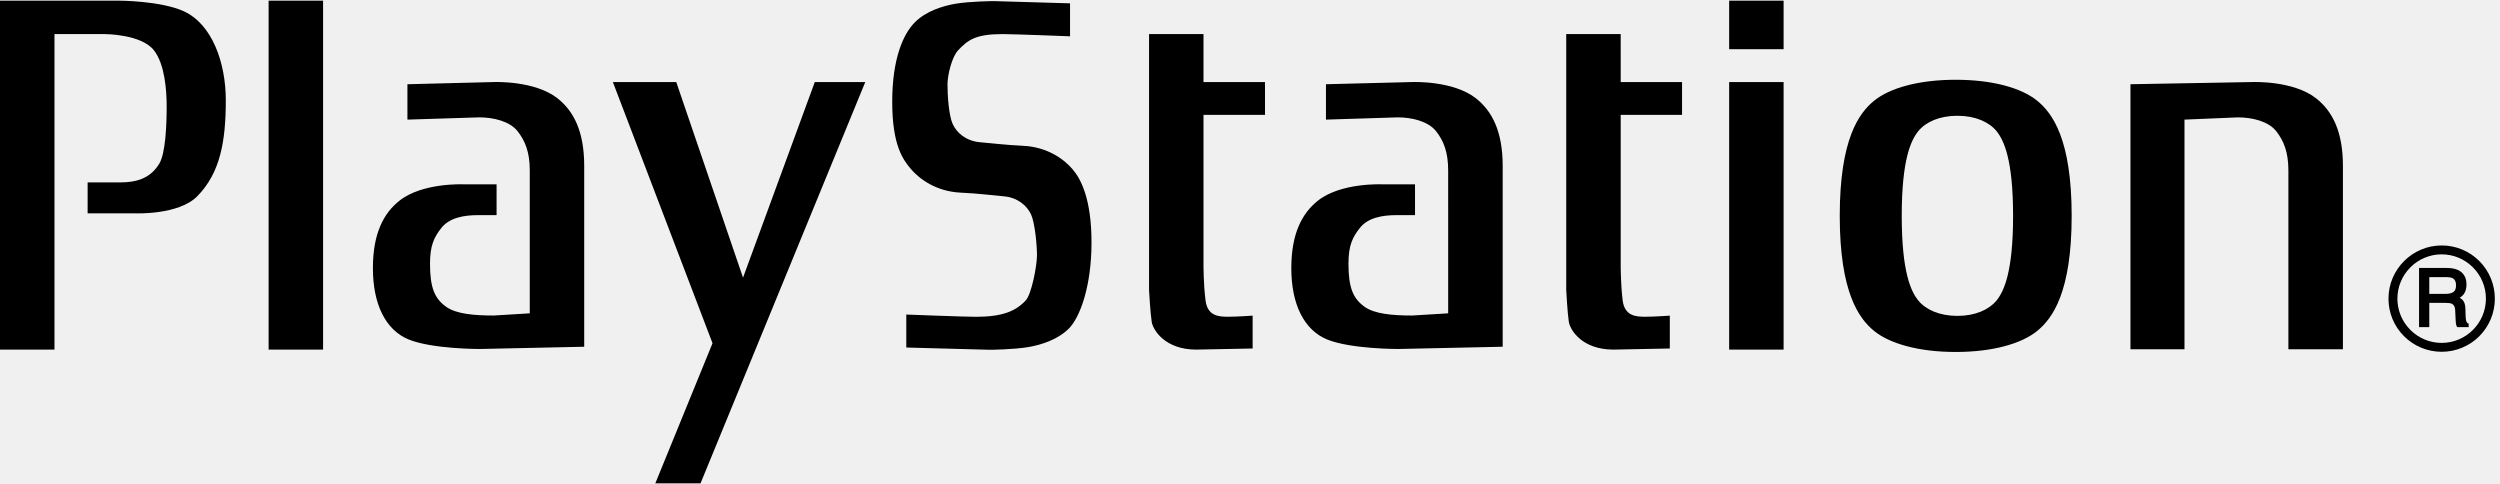
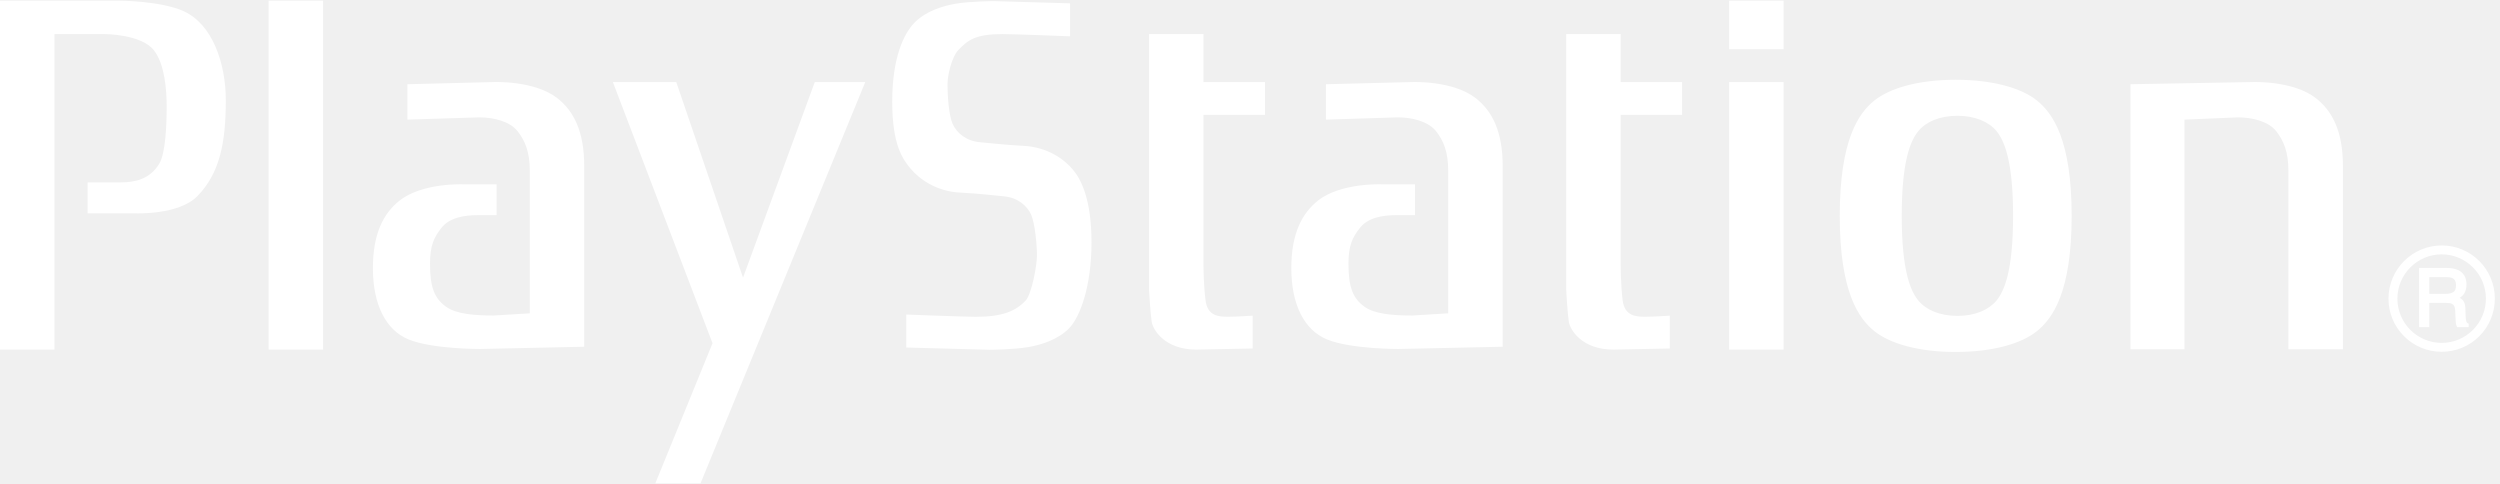
- <svg xmlns="http://www.w3.org/2000/svg" height="484" width="2500" viewBox="0 0 327.499 63.234">
+ <svg xmlns="http://www.w3.org/2000/svg" fill="#fff" height="484" width="2500" viewBox="0 0 327.499 63.234">
  <path d="M0 .001v45.71h7.136V4.382h6.605s4.799 0 6.442 2.146c1.396 1.823 1.651 5.13 1.651 7.363 0 2.39-.151 6.083-.953 7.435-1.217 2.066-3.215 2.48-5.042 2.48h-4.36v4.057h6.27s5.657.236 8.09-2.237c2.983-3.032 3.741-7.108 3.741-12.565 0-4.958-1.799-9.96-5.476-11.659-3.044-1.4-8.532-1.4-8.532-1.4zM35.188 45.712h7.135V.002h-7.135zM80.285 10.663L93.34 44.878l-7.495 18.356h5.923l21.583-52.571h-6.613l-9.402 25.623-8.747-25.623zM118.724 45.44v-4.32s7.546.296 9.118.296c3.482 0 5.221-.742 6.53-2.146.773-.842 1.471-4.571 1.471-5.9 0-1.324-.255-4.187-.773-5.36-.535-1.149-1.751-2.222-3.574-2.377-1.3-.112-3.31-.375-5.66-.483-3.295-.156-5.473-1.875-6.522-3.111-1.04-1.237-2.433-3.1-2.433-8.8 0-5.707 1.476-8.906 2.956-10.39 1.48-1.492 3.645-2.146 5.309-2.441 1.914-.327 5.041-.347 5.041-.347l9.988.291v4.32s-7.283-.291-8.85-.291c-3.483 0-4.528.746-5.832 2.146-.77.833-1.372 3.139-1.372 4.46 0 1.327.155 4.008.678 5.168.518 1.15 1.739 2.226 3.566 2.39 1.296.1 3.31.363 5.656.47 3.31.156 5.484 1.871 6.521 3.112 1.05 1.24 2.445 3.853 2.445 9.548 0 5.708-1.488 9.785-2.96 11.273-1.483 1.483-3.645 2.146-5.308 2.433-1.919.33-5.046.355-5.046.355zM157.658 4.38h-7.132v33.558s.171 3.063.347 4.14c.175 1.077 1.743 3.634 5.831 3.634l7.391-.144v-4.304s-2.002.144-3.21.144c-1.225 0-2.709-.08-2.96-2.15-.268-2.066-.268-4.535-.268-4.535v-19.76h8.058v-4.3h-8.058V4.381M226.519 45.712h7.132V10.665h-7.132zM226.519 6.363h7.132V0h-7.132zM256.195 10.364c4.854 0 8.62 1.085 10.642 2.72 2.042 1.64 4.55 5.098 4.55 15.105 0 10.008-2.508 13.462-4.55 15.106-2.023 1.635-5.788 2.728-10.642 2.728-4.867 0-8.616-1.093-10.654-2.728-2.038-1.644-4.535-5.098-4.535-15.106 0-10.007 2.497-13.466 4.535-15.105 2.038-1.635 5.787-2.72 10.654-2.72zm-4.89 6.72c-.982 1.21-2.178 3.75-2.178 11.105 0 7.352 1.196 9.896 2.177 11.1.978 1.198 2.78 2.007 5.114 2.007 2.337 0 4.132-.81 5.122-2.006.977-1.205 2.173-3.75 2.173-11.1 0-7.356-1.196-9.897-2.173-11.105-.99-1.2-2.785-2.003-5.122-2.003-2.333 0-4.136.802-5.114 2.003M286.166 15.585l6.996-.295c1.83 0 3.985.494 5.03 1.819.973 1.248 1.587 2.736 1.587 5.133v23.43h7.144v-24.02c0-4.543-1.4-7.184-3.498-8.843-2.992-2.373-8.352-2.146-8.352-2.146l-15.983.287v34.722h7.076zM212.31 4.38h-7.135v33.558s.168 3.063.34 4.14c.179 1.077 1.734 3.634 5.839 3.634l7.39-.144v-4.304s-2.006.144-3.218.144-2.7-.08-2.96-2.15c-.255-2.066-.255-4.535-.255-4.535v-19.76h8.037v-4.3h-8.037zM69.4 22.242c0-2.397-.61-3.885-1.592-5.133-1.045-1.325-3.19-1.82-5.026-1.82l-9.41.296V10.95l11.325-.287s5.36-.228 8.356 2.146c2.09 1.66 3.478 4.3 3.478 8.843v23.685l-13.673.295s-6.19.022-9.31-1.24c-3.039-1.237-4.698-4.631-4.698-9.342 0-4.547 1.392-7.188 3.482-8.847 2.995-2.377 8.352-2.142 8.352-2.142h4.368v4.037h-2.45c-1.834 0-3.72.339-4.77 1.663-.977 1.236-1.5 2.31-1.5 4.707 0 3.147.61 4.55 2.09 5.62 1.309.953 3.65 1.16 6.263 1.16l4.715-.287zM189.71 22.242c0-2.397-.597-3.885-1.579-5.133-1.057-1.325-3.203-1.82-5.025-1.82l-9.406.296V10.95l11.316-.287s5.357-.228 8.349 2.146c2.09 1.66 3.486 4.3 3.486 8.843v23.685l-13.674.295s-6.198.022-9.31-1.24c-3.043-1.237-4.706-4.631-4.706-9.342 0-4.547 1.404-7.188 3.482-8.847 2.992-2.377 8.36-2.142 8.36-2.142h4.364v4.037h-2.453c-1.823 0-3.721.339-4.758 1.663-.982 1.236-1.508 2.31-1.508 4.707 0 3.147.614 4.55 2.09 5.62 1.304.953 3.658 1.16 6.27 1.16l4.703-.287zM319.854 45.999a6.953 6.953 0 0 0 6.969-6.964 6.94 6.94 0 0 0-2.039-4.93 6.936 6.936 0 0 0-4.93-2.035c-3.825 0-6.964 3.124-6.964 6.965 0 1.858.718 3.61 2.046 4.93a6.946 6.946 0 0 0 4.918 2.034zm-5.795-6.964c0-1.548.61-3.004 1.699-4.097a5.778 5.778 0 0 1 4.096-1.703c1.548 0 3.008.61 4.1 1.703a5.777 5.777 0 0 1 1.7 4.097c0 3.195-2.597 5.8-5.8 5.8a5.79 5.79 0 0 1-4.096-1.7 5.786 5.786 0 0 1-1.7-4.1" />
  <path d="M323.293 42.27c-.104-.04-.184-.16-.228-.34a2.87 2.87 0 0 1-.067-.586l-.032-1.001c-.016-.47-.116-.806-.284-1.03-.107-.15-.27-.27-.458-.382.231-.152.438-.335.586-.566.196-.312.299-.706.299-1.185 0-.917-.387-1.564-1.14-1.903-.4-.18-.882-.26-1.473-.26h-3.601v7.755h1.34v-3.18h2.118c.383 0 .67.04.833.113.275.135.423.41.44.83l.059 1.24c.016.303.032.494.056.606.036.12.055.215.1.295l.055.096h1.496v-.455l-.1-.048zm-1.552-4.994c0 .434-.112.722-.327.881-.247.164-.59.255-1.021.255h-2.158V36.22h2.29c.306 0 .562.043.745.131.32.16.471.47.471.925" />
</svg>
